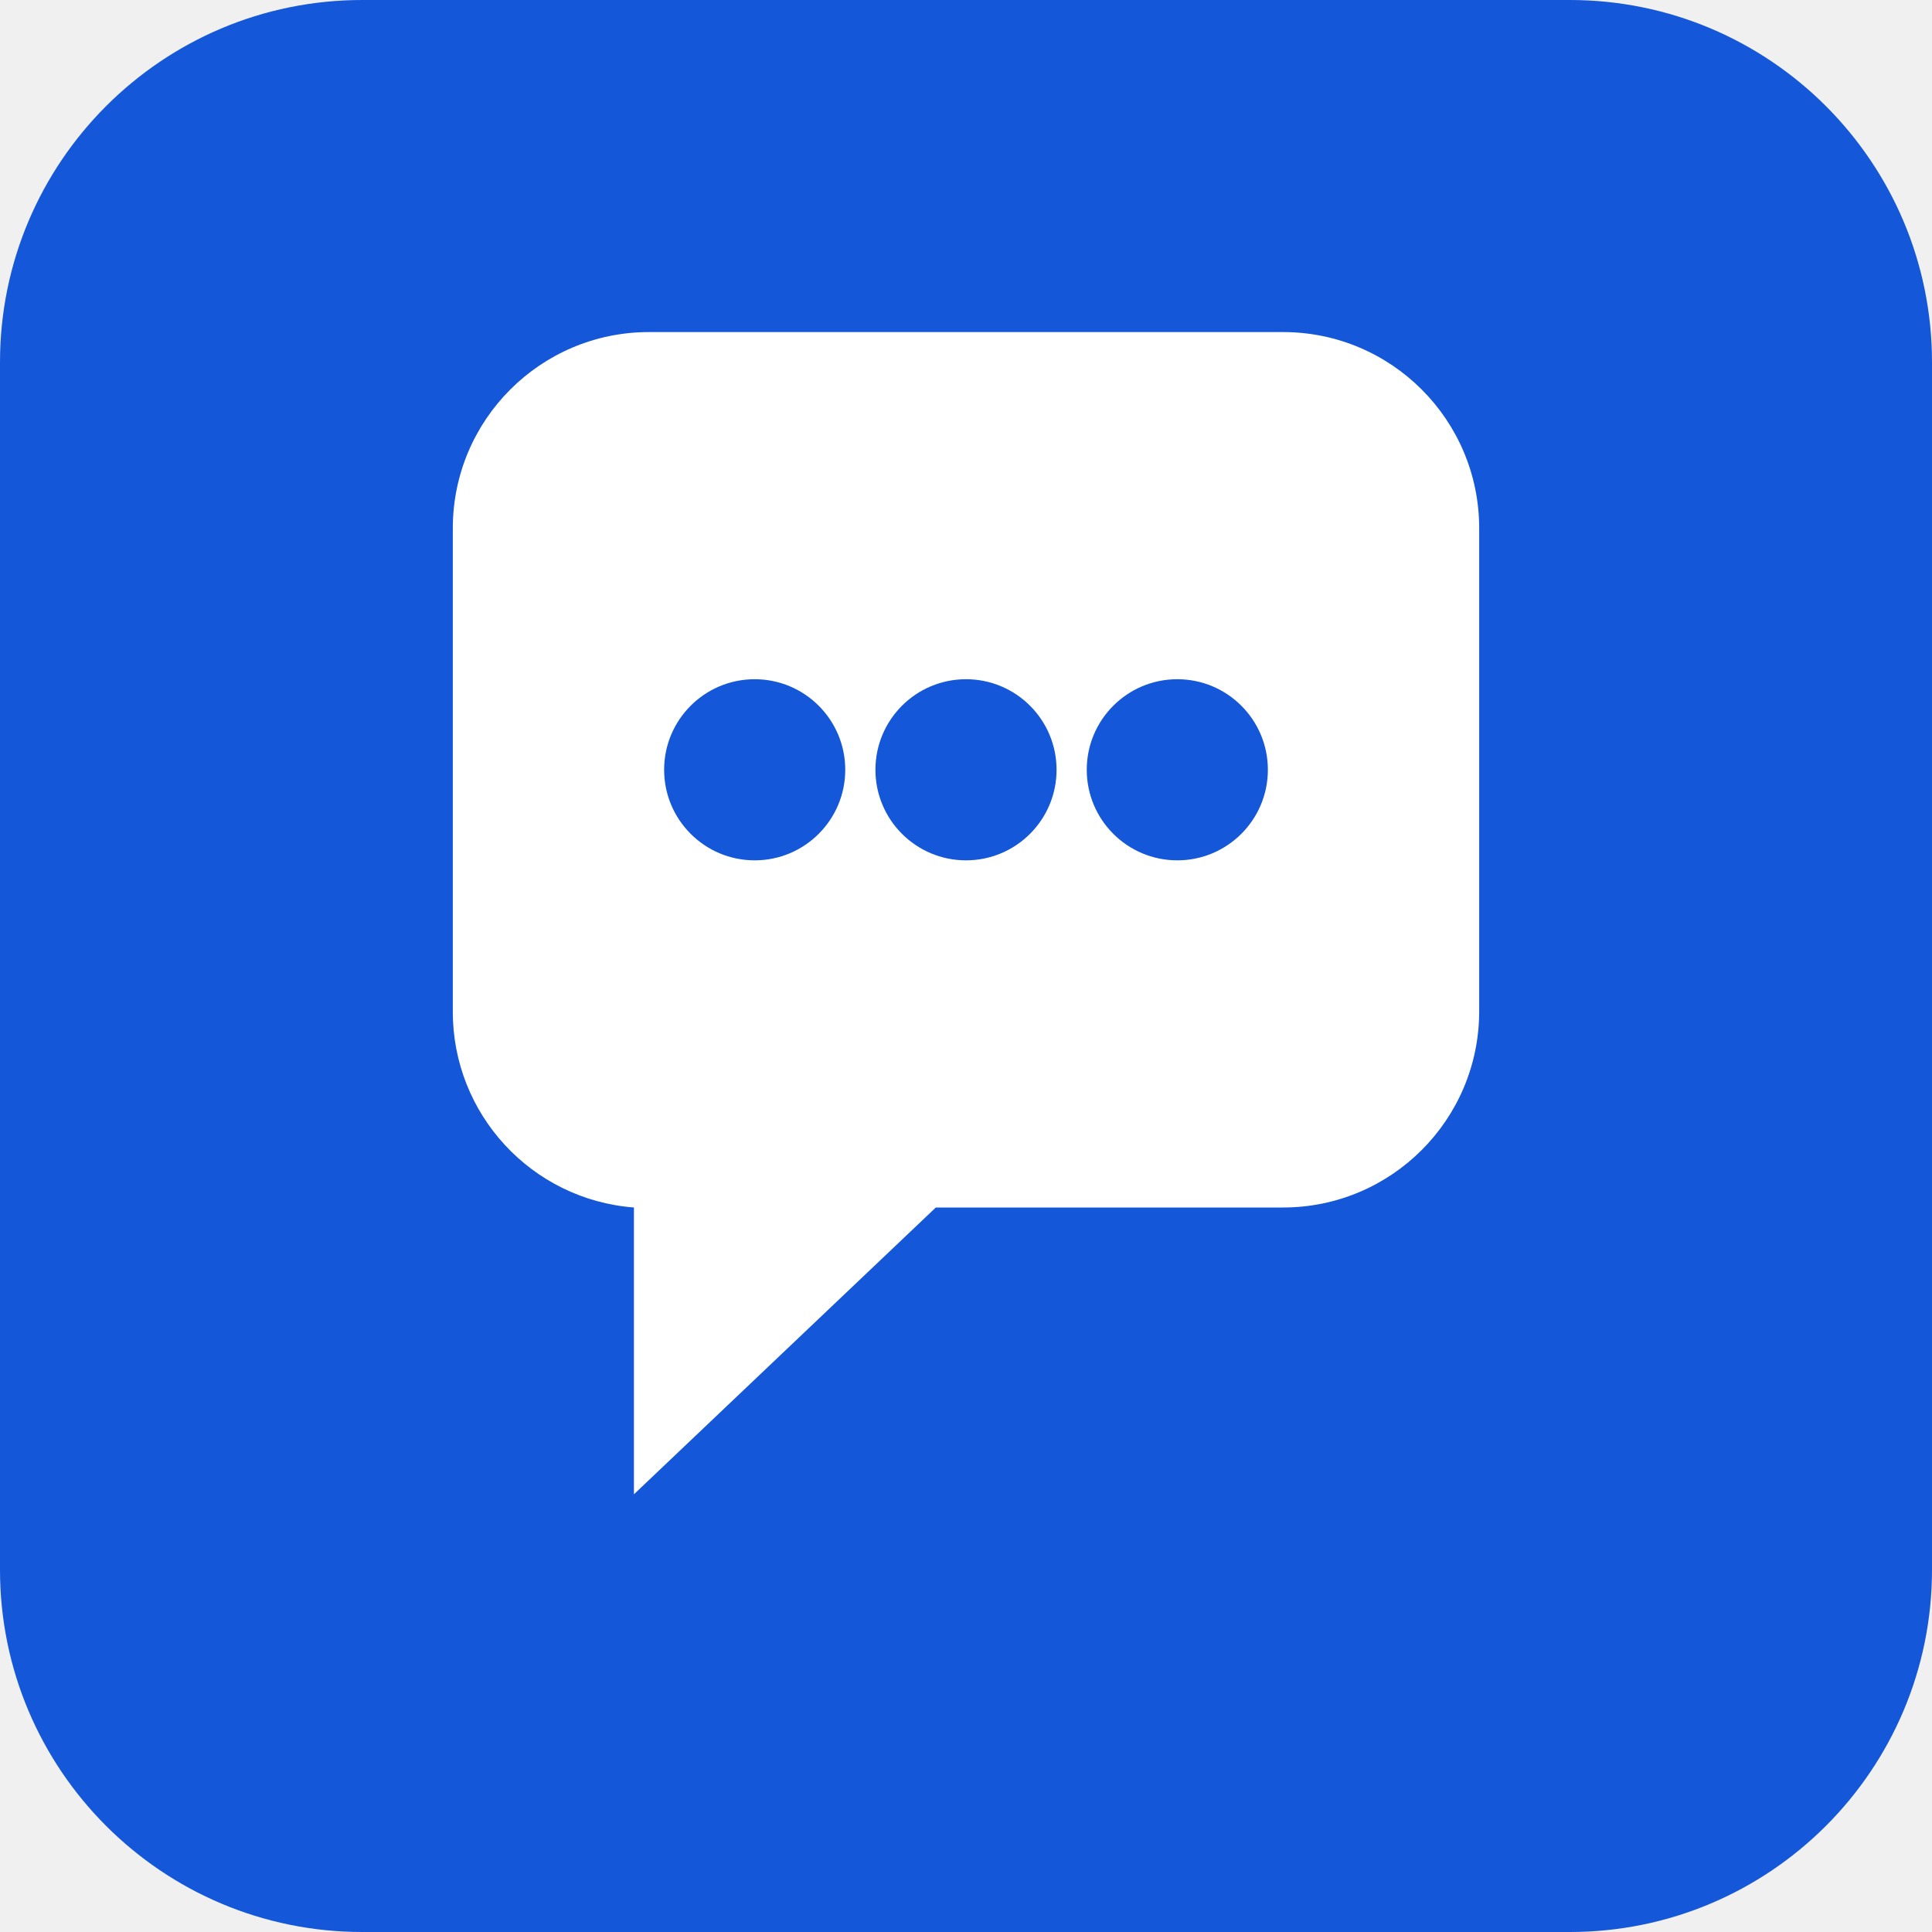
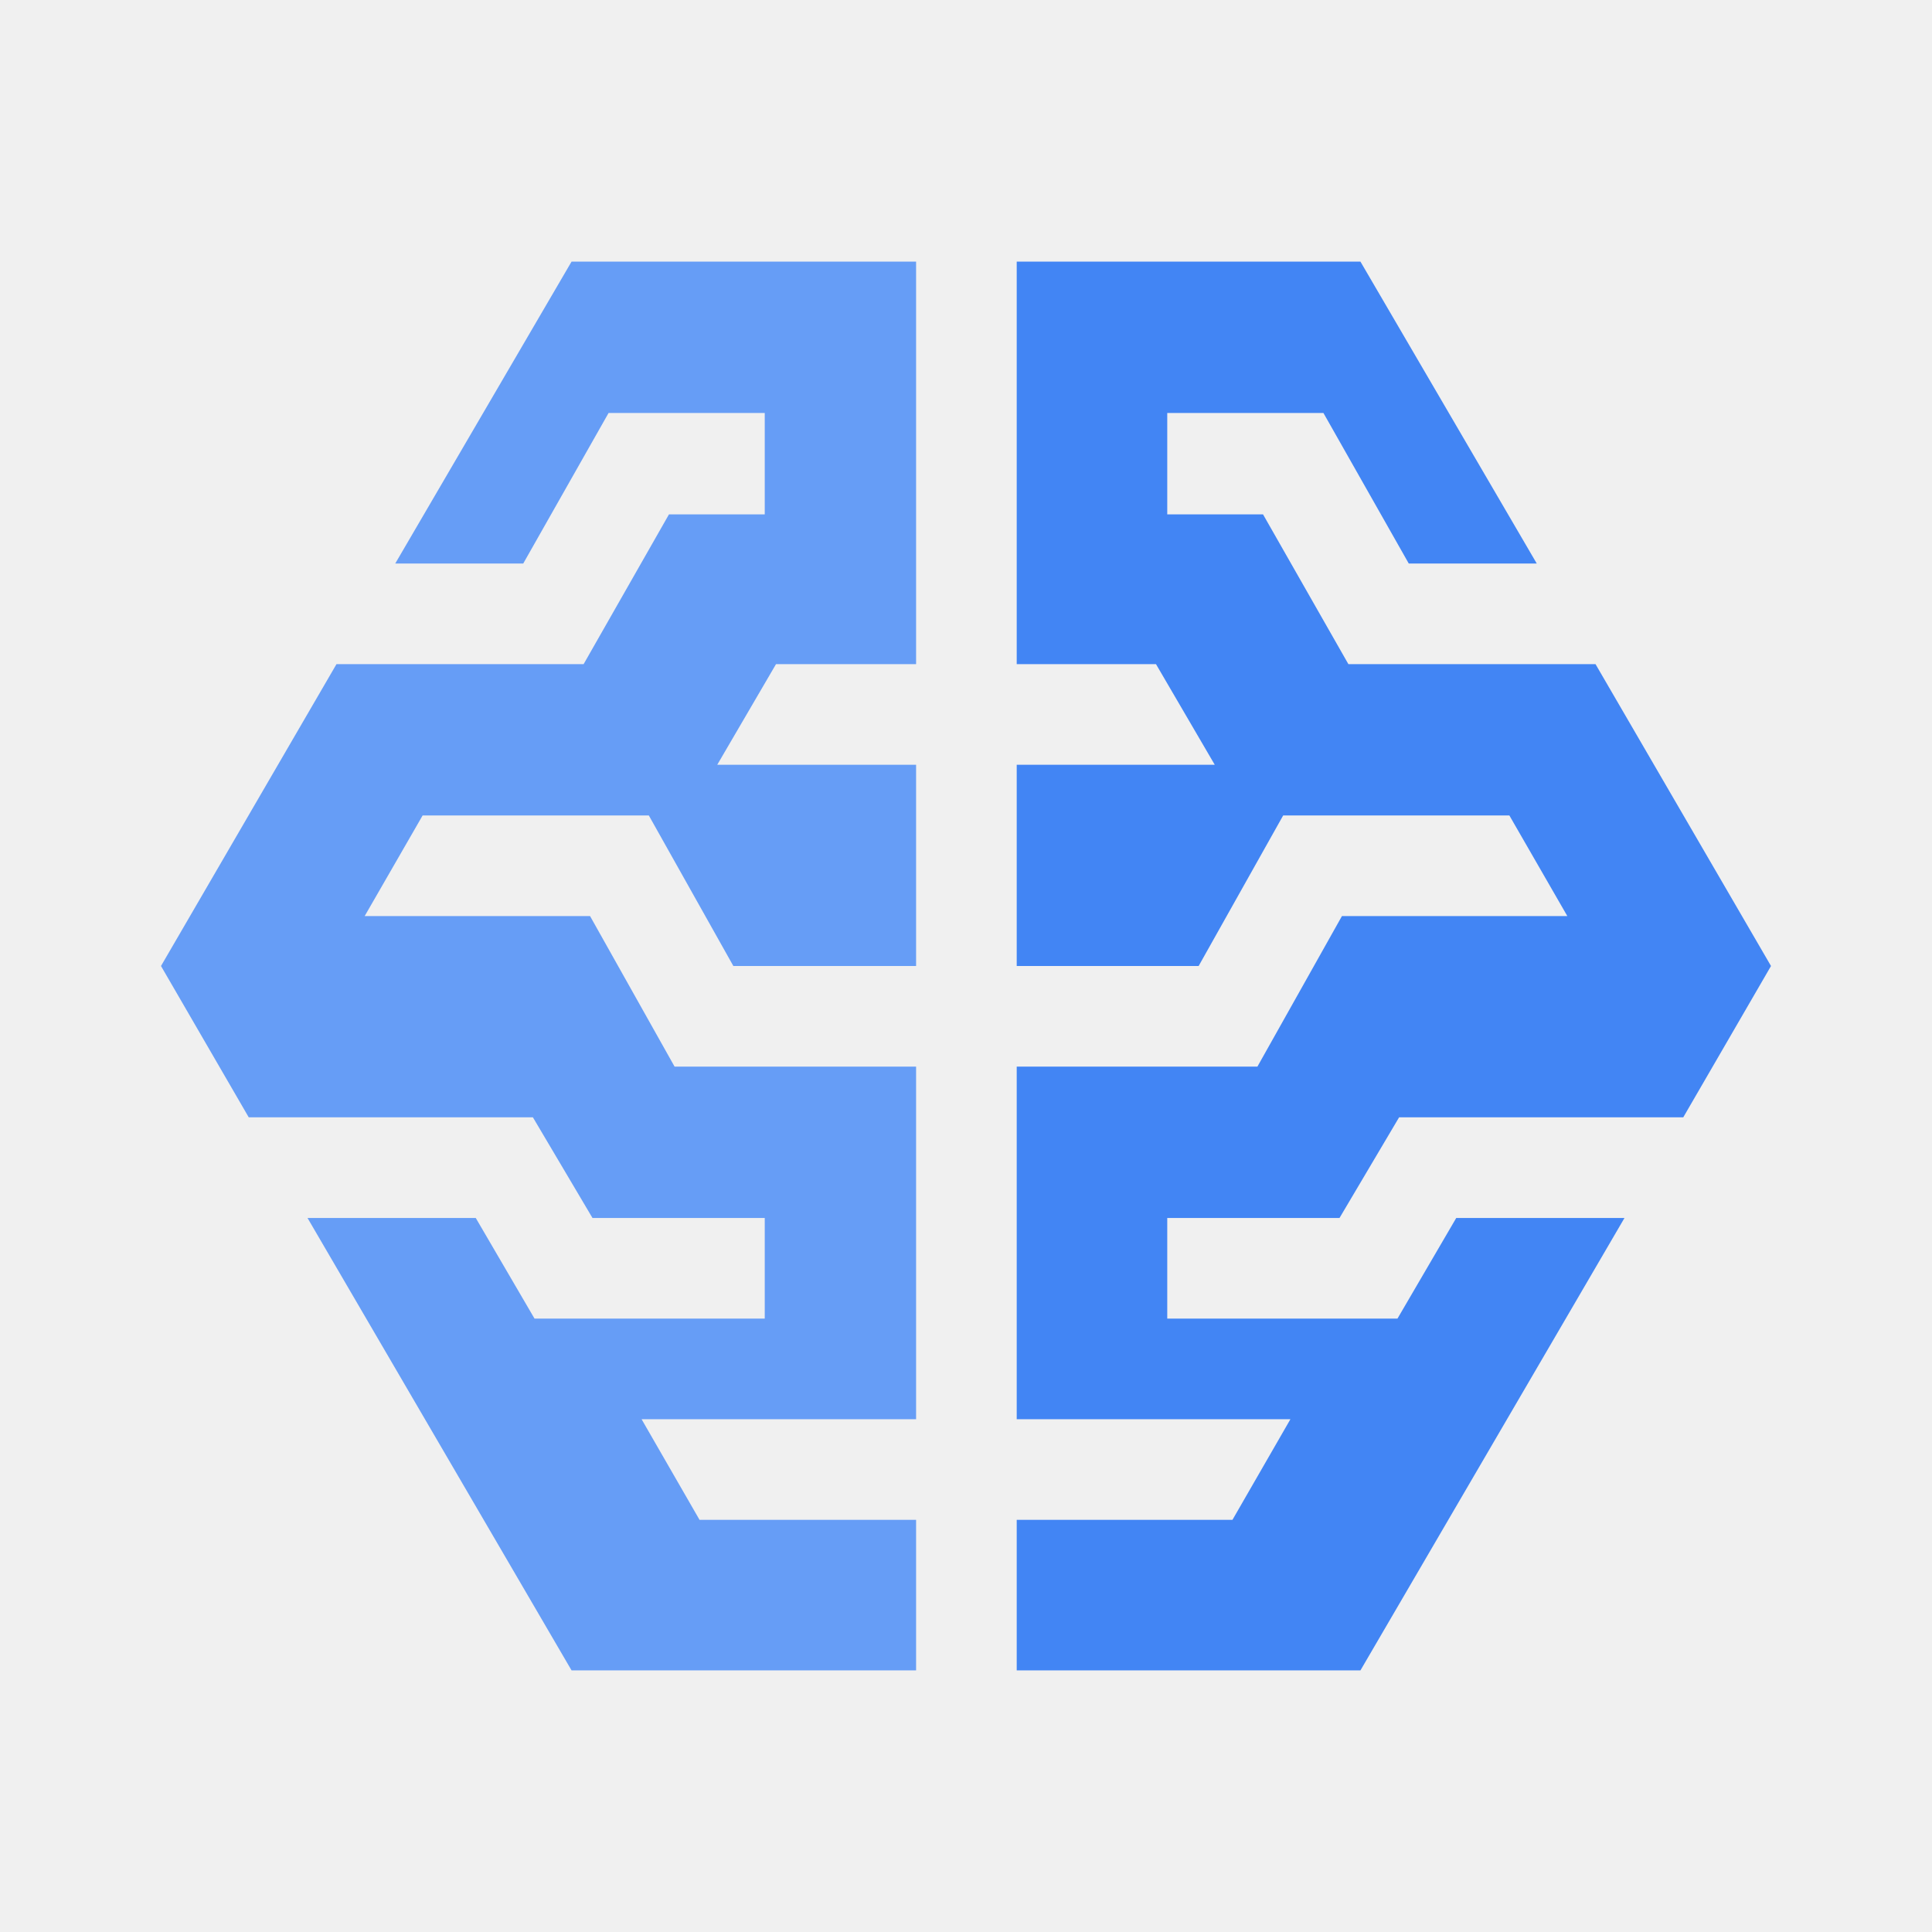
- <svg xmlns="http://www.w3.org/2000/svg" width="128" height="128" viewBox="0 0 128 128" role="img" aria-label="AI Chat Helper">
-   <rect width="128" height="128" rx="24" fill="#1457d9" />
-   <path fill="#ffffff" d="M30 35a13 13 0 0 1 13-13h42a13 13 0 0 1 13 13v32a13 13 0 0 1-13 13H62L42 99V80a13 13 0 0 1-12-13V35Z" />
-   <circle cx="50" cy="51" r="6" fill="#1457d9" />
-   <circle cx="64" cy="51" r="6" fill="#1457d9" />
-   <circle cx="78" cy="51" r="6" fill="#1457d9" />
+ <svg xmlns="http://www.w3.org/2000/svg" width="128" height="128" viewBox="0 0 24 24" role="img" aria-label="AI Chat Helper">
+   <defs>
+     <style>
+       .cls-1,.cls-2{fill-rule:evenodd}
+       .cls-1{fill:#4285f4}
+       .cls-2{fill:#669df6}
+     </style>
+   </defs>
+   <polygon class="cls-1" points="16.64 15.13 17.38 13.88 20.91 13.88 22 12 19.82 8.25 16.75 8.25 15.69 6.39 14.5 6.39 14.5 5.13 16.44 5.13 17.5 7 19.09 7 16.9 3.25 12.63 3.25 12.63 8.25 14.36 8.25 15.09 9.5 12.63 9.5 12.63 12 14.89 12 15.94 10.13 18.75 10.13 19.47 11.38 16.67 11.38 15.62 13.25 12.63 13.25 12.63 17.63 16.03 17.63 15.31 18.88 12.63 18.88 12.63 20.75 16.9 20.75 20.18 15.13 18.09 15.13 17.36 16.38 14.5 16.38 14.5 15.13 16.64 15.13" />
+   <polygon class="cls-2" points="7.36 15.13 6.62 13.88 3.09 13.88 2 12 4.18 8.25 7.25 8.25 8.31 6.39 9.5 6.39 9.5 5.13 7.56 5.13 6.5 7 4.91 7 7.1 3.25 11.38 3.25 11.38 8.25 9.64 8.25 8.91 9.5 11.38 9.5 11.38 12 9.11 12 8.06 10.13 5.25 10.13 4.53 11.38 7.33 11.38 8.38 13.25 11.38 13.25 11.38 17.63 7.97 17.63 8.69 18.88 11.38 18.88 11.38 20.75 7.1 20.75 3.82 15.13 5.91 15.13 6.64 16.38 9.5 16.38 9.5 15.13 7.36 15.13" />
</svg>
